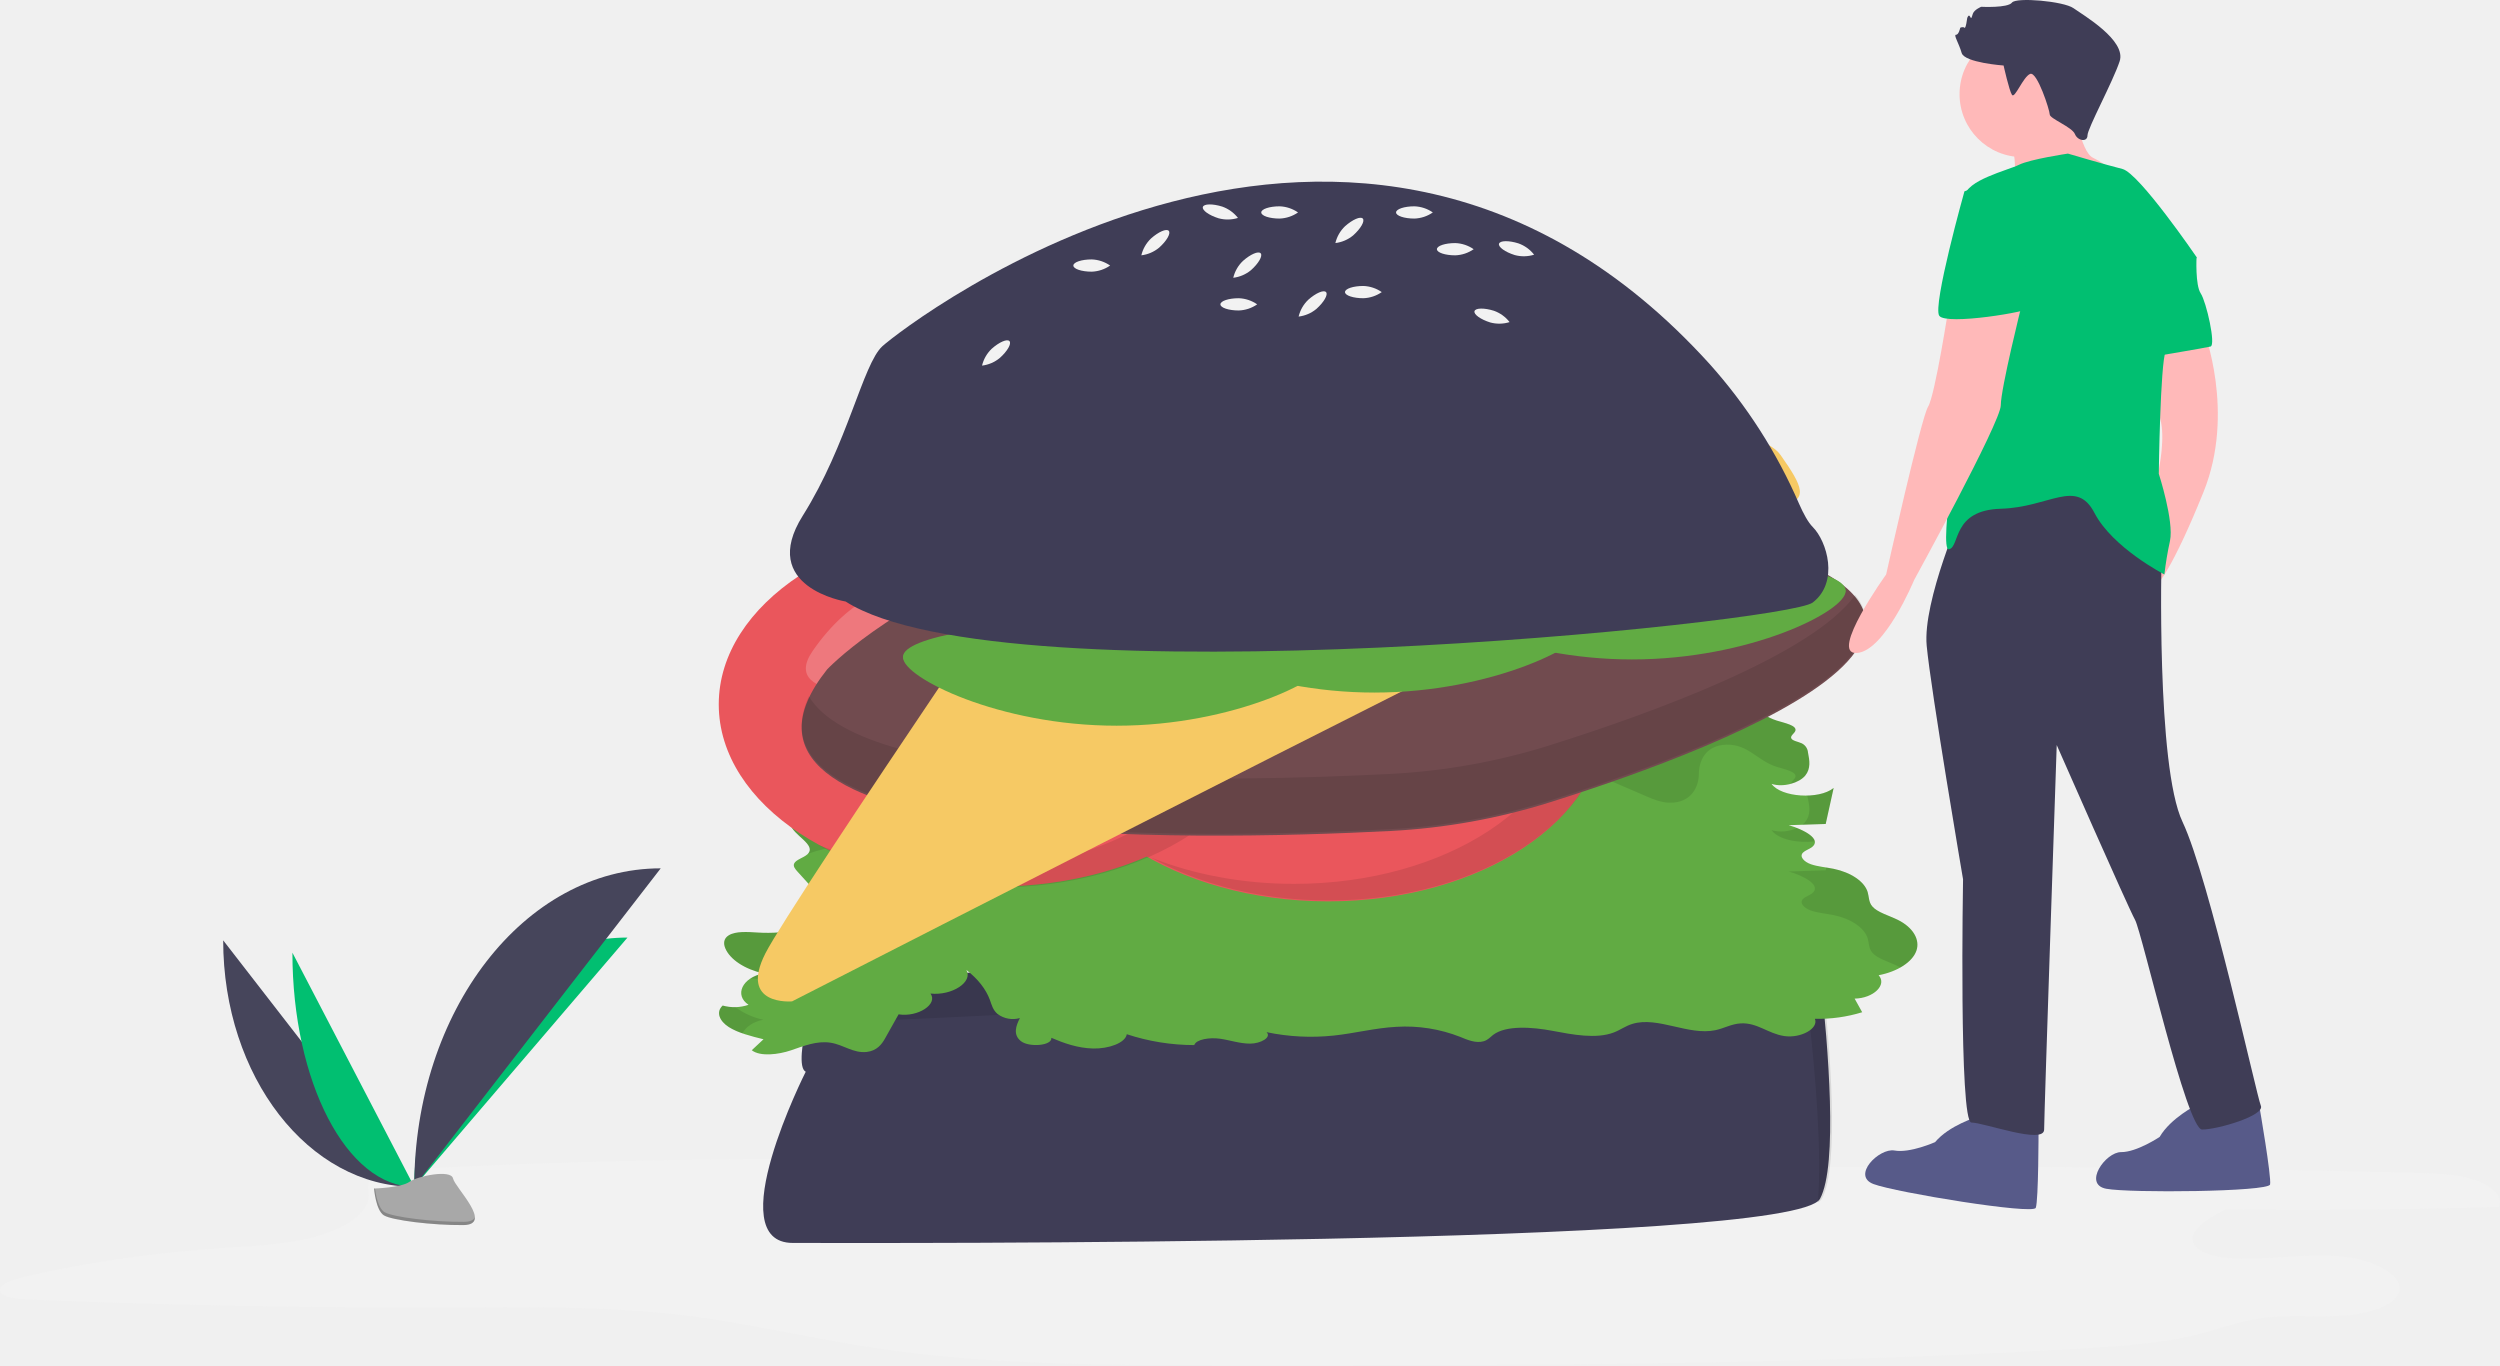
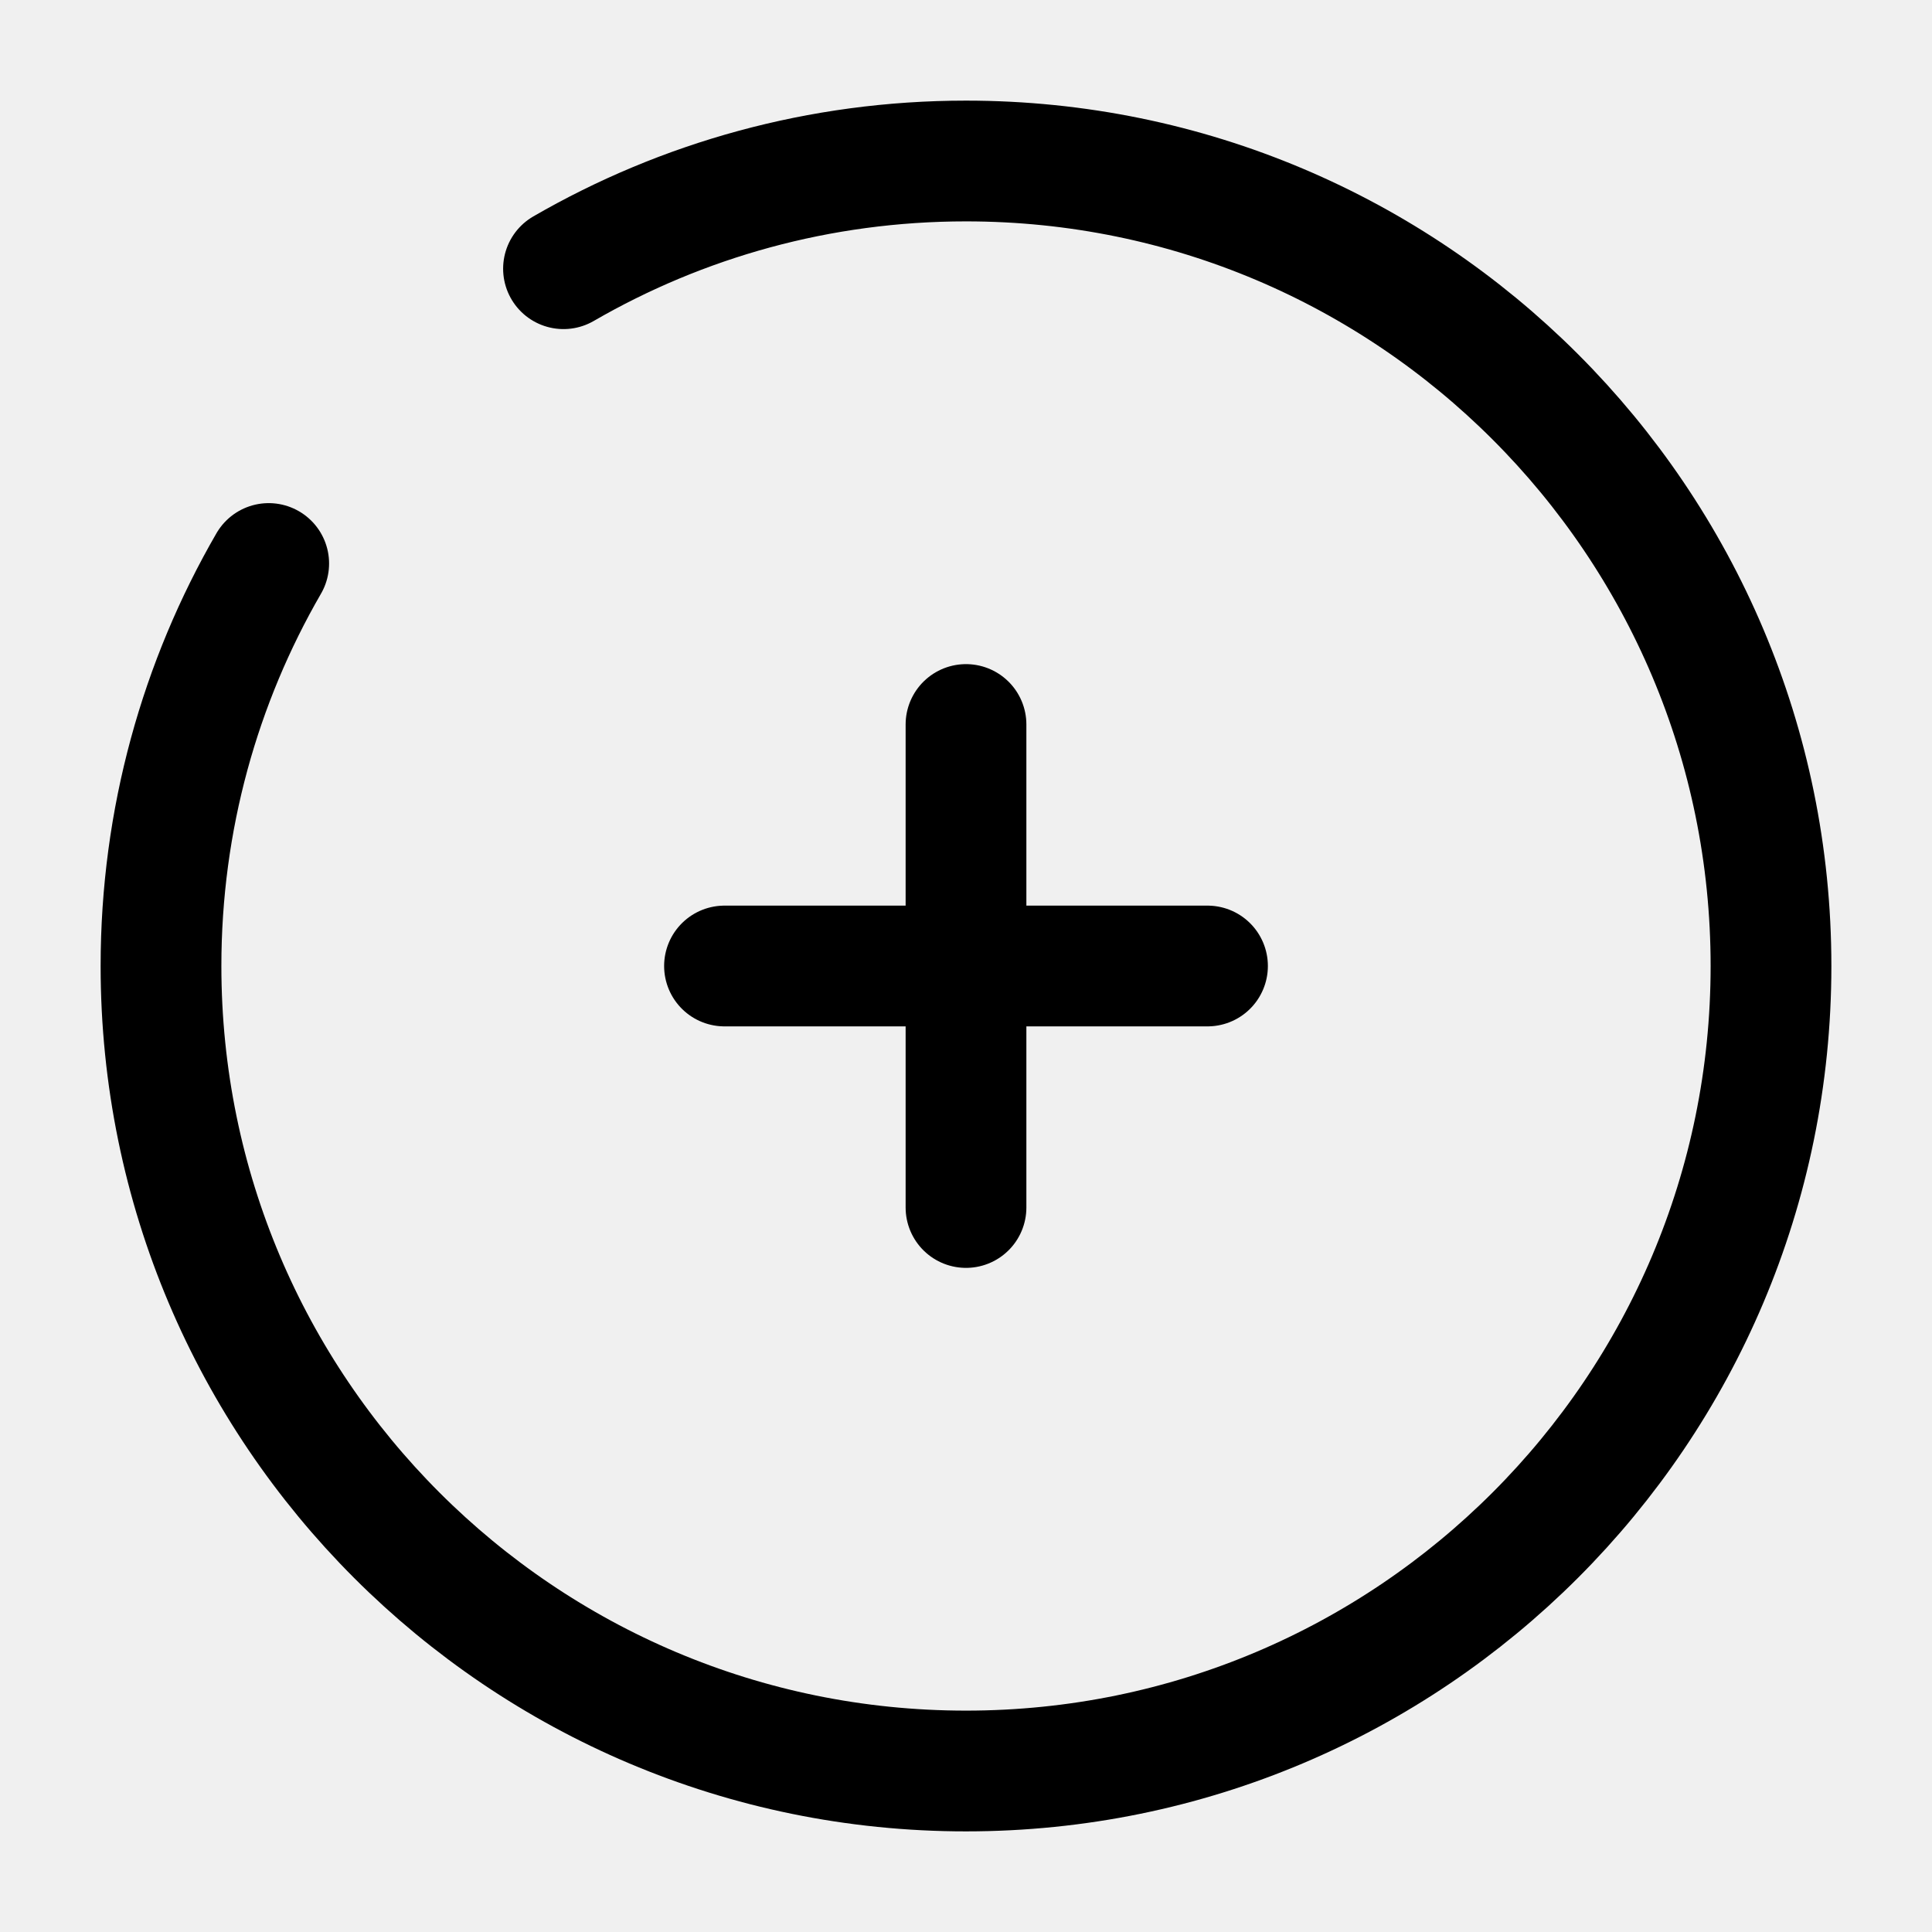
- <svg xmlns="http://www.w3.org/2000/svg" id="e6e30d14-284b-46c1-a714-214f05c6d996" data-name="Layer 1" width="1082" height="590.893" viewBox="0 0 1082 590.893">
-   <path d="M800.816,660.08q151.461-1.787,302.912,2.049c8.686.22,17.699.503,25.369,2.803s13.573,7.235,11.475,11.975q-59.121,1.749-118.365,1.081c-8.601,4.213-18.044,10.559-12.758,16.24,3.658,3.932,12.687,5.102,20.583,5.111,14.301.017,28.659-2.331,42.749-.953s28.148,8.788,24.021,16.481c-3.134,5.842-15.025,8.734-25.846,9.25s-21.901-.557-32.478.826c-10.052,1.315-18.76,4.731-28.167,7.115-14.839,3.762-31.289,4.924-47.473,5.913-124.272,7.592-249.574,7.532-374.578,7.463-50.607-.028-101.901-.104-150.77-7.492-27.856-4.211-54.55-10.751-82.758-14.144-33.694-4.053-68.517-3.503-102.973-3.382q-90.735.32-181.316-3.497c-4.494-.189-10.01-.831-11.223-3.27-1.415-2.846,4.329-5.067,9.184-6.202a533.256,533.256,0,0,1,83.659-12.479c14.268-1.003,28.971-1.514,42.093-4.817S218.742,679.922,218.619,671.843c-.038-2.464-1.077-5.101.979-7.278,2.731-2.89,9.451-3.554,15.248-3.869,64.269-3.493,128.889-4.952,193.45-4.366,22.71.206,45.514.663,68.063-.867,18.476-1.253,36.573-3.827,54.782-5.987,24.442-2.9,130.811-17.923,146.327-5.733,11.616,9.125-12.366,11.094,18.788,14.817C743.382,661.803,773.304,660.404,800.816,660.08Z" transform="translate(-59 -154.5537)" fill="#f2f2f2" />
-   <path d="M407.718,618.404s-37.446,74.094-5.577,74.094,433.413,1.593,444.567-19.121c7.815-14.513,3.506-66.178.226-95.813a22.659,22.659,0,0,0-23.776-20.133c-86.843,4.793-411.273,22.557-409.863,20.34,2.788-4.382.797-3.187.797-3.187S401.344,615.217,407.718,618.404Z" transform="translate(-59 -154.5537)" fill="#3f3d56" />
-   <path d="M847.73,577.565a22.659,22.659,0,0,0-23.776-20.133c-86.843,4.793-411.273,22.557-409.863,20.34,2.788-4.382.797-3.187.797-3.187s-2.845,9.071-5.175,18.977c.33-.033.577.278-.499,2.171q-.144.641-.283,1.282c12.994,1.284,324.603-15.779,409.446-20.462a22.659,22.659,0,0,1,23.776,20.133c2.439,22.033,5.445,56.24,3.615,78.306a4.763,4.763,0,0,0,1.736-1.614C855.319,658.865,851.011,607.2,847.73,577.565Z" transform="translate(-59 -154.5537)" opacity="0.1" />
-   <path d="M452.35,507.362c-4.151-1.272-9.404-2.915-8.931-5.594.252-1.423,2.156-2.534,3.536-3.727,2.66-2.3,3.377-5.54.52-7.762s-9.739-2.519-12.26-.168c-1.297,1.209-1.219,2.726-1.888,4.092-2.089,4.261-10.539,6.132-17.718,7.788s-15.211,4.736-14.536,9.144c.736,4.809,11.811,9.075,7.355,13.176-1.616,1.487-5.015,2.317-5.738,4.018-.509,1.197.513,2.414,1.506,3.507l7.052,7.77c2.806,3.091,5.697,6.455,4.757,9.896-1.863,6.82-17.003,9.43-29.003,8.663-4.395-.281-9.56-.665-12.579,1.182-2.327,1.423-2.323,3.64-1.55,5.537,1.991,4.883,8.36,9.112,16.511,10.963-9.136,1.802-12.724,9.4-6.416,13.586a18.772,18.772,0,0,1-11.187.321c-3.12,2.872-1.286,6.813,2.671,9.326s9.562,3.926,14.99,5.268l-5.079,4.749c3.676,2.871,11.614,1.859,16.967.044s11.161-4.251,17.159-3.301c5.625.89,9.879,4.642,15.606,4,4.438-.498,6.551-3.35,7.933-5.812l5.878-10.466c8.368,1.309,17.166-4.424,13.805-8.997,9.364,1.006,18.58-5.075,15.506-10.231,4.987,3.846,8.498,8.314,10.215,13.0.768,2.094,1.235,4.307,3.325,6.081a11.045,11.045,0,0,0,9.662,1.748c-1.707,3.311-3.09,7.173.418,9.983s13.634,2.013,13.187-1.43c5.351,2.299,11.347,4.46,18.034,4.632s14.006-2.373,14.614-6.184a93.428,93.428,0,0,0,29.206,4.701c.844-2.55,6.739-3.375,11.147-2.752s8.496,2.121,13.036,2.123,9.423-2.73,7.099-4.96a93.847,93.847,0,0,0,29.088,1.468c9.163-.973,17.846-3.285,27.125-3.783a64.787,64.787,0,0,1,27.613,4.361c3.042,1.275,6.822,2.881,10.164,1.88,1.895-.567,2.817-1.793,4.105-2.77,5.542-4.205,16.875-3.398,25.618-1.745s18.914,3.643,26.575.721c2.891-1.102,5.021-2.806,8.095-3.731,11.015-3.315,24.199,5.18,35.89,2.736,3.807-.796,6.896-2.7,10.929-2.935,7.153-.417,11.88,4.432,18.836,5.474,7.217,1.082,15.04-3.309,13.279-7.454a64.783,64.783,0,0,0,20.483-2.847l-3.276-5.897c8.164-.132,14.169-5.984,10.387-10.122,8.187-1.559,14.66-5.755,16.342-10.593s-1.491-10.131-8.011-13.362c-3.848-1.907-8.902-3.248-11.102-5.873-1.584-1.891-1.353-4.091-1.97-6.158-1.349-4.524-7.194-8.518-14.745-10.076-3.279-.676-6.868-.933-9.837-1.978s-5.114-3.307-3.4-5.043c.907-.919,2.654-1.46,3.783-2.294,4.58-3.382-3.273-7.663-9.977-9.562l16.01-.524,3.438-15.587c-6.334,5.152-22.765,4.068-26.881-1.773,5.143,1.688,12.041-.47,14.555-3.54s1.896-6.641,1.225-10.009a4.857,4.857,0,0,0-2.668-3.975c-1.567-.746-4.064-1.058-4.578-2.186-.524-1.151,1.503-2.169,1.803-3.347.577-2.26-4.617-3.256-8.125-4.349-8.277-2.579-12.284-9.825-21.701-9.59-9.344.234-11.955,7.368-11.962,12.715s-3.168,12.497-12.52,12.399c-3.734-.039-6.99-1.382-9.971-2.667l-26.782-11.551a64.132,64.132,0,0,0-10.999-3.943c-5.402-1.261-11.37-1.41-17.2-1.542l-37.466-.851a17.452,17.452,0,0,0-5.683.489c-1.968.658-2.924,1.952-4.11,3.065-5.217,4.898-17.482,6.817-26.334,4.119-2.347-.715-4.45-1.701-6.937-2.24-7.834-1.698-16.054,1.443-24.193,2.578-13.342,1.86-29.923-1.342-39.541,4.262-3.207,1.868-4.908,4.423-7.88,6.414s-8.334,3.341-12.082,1.838c.471,3.654.899,7.467-1.574,10.847s-8.818,6.139-15.052,5.286c-3.308-.874-3.047-3.655-1.483-5.537s3.964-3.805,3.184-5.84c-.774-2.019-4.315-3.193-6.963-4.601s-4.414-4.075-1.602-5.374c-1.895-2.436-8.707-2.139-11.704-.096s-3.296,4.919-3.623,7.579-1.039,5.572-4.511,7.352c-5.917,3.033-17.276,1.459-21.2,5.41-1.247,1.255-1.32,2.769-2.033,4.153-3.183,6.179-16.926,7.779-28.16,8.284a13.783,13.783,0,0,0-.156,3.899C461.538,511.601,455.135,508.216,452.35,507.362Z" transform="translate(-59 -154.5537)" fill="#61ab43" />
-   <path d="M841.5,500.304c.671,3.368,1.289,6.939-1.225,10.009a7.684,7.684,0,0,1-1.258,1.191q5.074-.166,10.147-.332,1.719-7.794,3.438-15.587c-2.624,2.134-6.981,3.195-11.478,3.294A10.001,10.001,0,0,1,841.5,500.304Z" transform="translate(-59 -154.5537)" opacity="0.1" />
-   <path d="M844.455,518.664c-.4-2.107-3.874-4.245-7.763-5.774a15.806,15.806,0,0,1-10.973.963C828.558,517.882,837.254,519.646,844.455,518.664Z" transform="translate(-59 -154.5537)" opacity="0.1" />
-   <path d="M849.426,530.021q-.132.596-.263,1.192-8.005.262-16.01.524c6.704,1.899,14.557,6.179,9.977,9.562-1.13.834-2.876,1.375-3.783,2.294-1.714,1.736.431,3.998,3.4,5.043s6.558,1.302,9.837,1.978c7.551,1.557,13.396,5.552,14.745,10.076.616,2.067.385,4.267,1.97,6.158,2.2,2.626,7.254,3.967,11.102,5.873.371.184.727.376,1.076.573,3.479-1.968,5.98-4.505,6.935-7.251,1.683-4.838-1.491-10.131-8.011-13.362-3.848-1.907-8.902-3.248-11.102-5.873-1.584-1.891-1.353-4.091-1.97-6.158-1.349-4.524-7.194-8.518-14.745-10.076C851.553,530.36,850.49,530.189,849.426,530.021Z" transform="translate(-59 -154.5537)" opacity="0.1" />
-   <path d="M380.378,601.8c1.246-2.653,4.429-5.01,9.005-5.912a30.464,30.464,0,0,1-12.064-5.442,18.223,18.223,0,0,1-5.539-.693c-3.12,2.872-1.286,6.813,2.671,9.326A28.735,28.735,0,0,0,380.378,601.8Z" transform="translate(-59 -154.5537)" opacity="0.1" />
-   <path d="M408.618,524.115a53.272,53.272,0,0,1,6.991-2.083c7.179-1.655,15.629-3.526,17.718-7.788.67-1.366.591-2.883,1.888-4.092,2.521-2.351,9.403-2.054,12.26.168s2.14,5.462-.52,7.762c-1.38,1.193-3.284,2.304-3.536,3.727-.473,2.679,4.78,4.321,8.931,5.594a17.651,17.651,0,0,1,5.405,2.851c.035-.284.069-.568.096-.849,11.233-.504,24.976-2.104,28.16-8.284.713-1.384.787-2.898,2.033-4.153,3.924-3.951,15.283-2.377,21.2-5.41,3.472-1.78,4.184-4.693,4.511-7.352s.626-5.536,3.623-7.579c2.996-2.043,9.808-2.34,11.704.096-2.812,1.299-1.046,3.967,1.602,5.374s6.189,2.582,6.963,4.601c.78,2.035-1.62,3.958-3.184,5.84s-1.825,4.662,1.483,5.537c6.233.852,12.578-1.906,15.052-5.286s2.045-7.193,1.574-10.847c3.748,1.504,9.11.153,12.082-1.838s4.673-4.546,7.88-6.414c9.619-5.604,26.199-2.402,39.541-4.262,8.139-1.135,16.359-4.276,24.193-2.578,2.487.539,4.59,1.525,6.937,2.24,8.852,2.698,21.118.779,26.334-4.119,1.185-1.113,2.142-2.408,4.11-3.065a17.451,17.451,0,0,1,5.683-.489q18.733.426,37.466.851c5.83.132,11.798.281,17.2,1.542a64.135,64.135,0,0,1,10.999,3.943q13.391,5.775,26.782,11.551c2.981,1.286,6.237,2.628,9.971,2.667,9.351.098,12.513-7.053,12.52-12.4s2.618-12.481,11.962-12.715c9.417-.236,13.425,7.011,21.702,9.59,3.508,1.093,8.703,2.089,8.125,4.349-.268,1.049-1.901,1.971-1.885,2.974a12.328,12.328,0,0,0,6.102-3.498c2.514-3.07,1.896-6.641,1.225-10.009a4.857,4.857,0,0,0-2.668-3.975c-1.567-.746-4.064-1.058-4.578-2.186-.524-1.151,1.503-2.169,1.803-3.347.577-2.26-4.617-3.256-8.125-4.349-8.277-2.579-12.284-9.825-21.702-9.59-9.344.234-11.955,7.368-11.962,12.714s-3.168,12.497-12.52,12.399c-3.734-.039-6.99-1.382-9.971-2.667q-13.391-5.775-26.782-11.551a64.139,64.139,0,0,0-10.999-3.943c-5.402-1.261-11.37-1.41-17.2-1.542q-18.733-.426-37.466-.851a17.452,17.452,0,0,0-5.683.489c-1.968.658-2.924,1.952-4.11,3.065-5.217,4.898-17.482,6.817-26.334,4.119-2.347-.715-4.45-1.701-6.937-2.24-7.834-1.698-16.054,1.443-24.193,2.578-13.342,1.86-29.923-1.342-39.541,4.262-3.207,1.868-4.908,4.423-7.88,6.414s-8.334,3.341-12.082,1.838c.471,3.654.9,7.467-1.574,10.847s-8.818,6.139-15.052,5.286c-3.308-.874-3.047-3.655-1.483-5.537s3.964-3.805,3.184-5.84c-.774-2.019-4.315-3.193-6.963-4.601s-4.414-4.075-1.602-5.374c-1.895-2.436-8.707-2.139-11.704-.096-2.997,2.043-3.296,4.919-3.623,7.579s-1.039,5.572-4.511,7.352c-5.917,3.033-17.276,1.459-21.2,5.41-1.247,1.255-1.32,2.769-2.033,4.153-3.183,6.179-16.926,7.779-28.16,8.284-.027.281-.062.565-.096.849a17.651,17.651,0,0,0-5.405-2.851c-4.151-1.272-9.404-2.915-8.931-5.594.252-1.423,2.156-2.534,3.536-3.727,2.66-2.3,3.377-5.54.52-7.762s-9.739-2.519-12.26-.168c-1.297,1.209-1.219,2.726-1.888,4.092-2.089,4.261-10.539,6.132-17.718,7.788s-15.211,4.736-14.536,9.144C401.797,515.868,412.522,520.075,408.618,524.115Z" transform="translate(-59 -154.5537)" opacity="0.1" />
-   <path d="M389.383,575.847a15.738,15.738,0,0,0-5.557,2.175c1.075.047,2.146.118,3.175.183,12.0.766,27.14-1.843,29.003-8.663.94-3.441-1.951-6.805-4.757-9.896q-1.692-1.864-3.383-3.728c-5.871,1.995-13.894,2.691-20.863,2.246-4.394-.281-9.56-.665-12.579,1.182-2.327,1.423-2.323,3.64-1.55,5.537C374.863,569.767,381.232,573.996,389.383,575.847Z" transform="translate(-59 -154.5537)" opacity="0.1" />
-   <ellipse cx="574.788" cy="311.232" rx="119.507" ry="78.875" fill="#ea565c" />
-   <path d="M593.156,460.209s-54.177,5.577-38.242-17.528,35.852-31.072,45.413-24.698,13.544,23.901,11.951,23.901-24.698-13.544-32.665-3.187S593.156,460.209,593.156,460.209Z" transform="translate(-59 -154.5537)" fill="#fff" opacity="0.2" />
-   <path d="M640.098,462.467s44.738,31.06,17.598,38.21-47.442.221-50.544-10.843,5.293-26.957,6.502-25.919,9.916,26.365,22.708,23.696S640.098,462.467,640.098,462.467Z" transform="translate(-59 -154.5537)" fill="#fff" opacity="0.2" />
-   <path d="M650.543,443.002s3.531-54.348,23.656-34.786,24.662,40.529,16.784,48.894-25.825,9.371-25.559,7.8,17.471-22.095,8.587-31.677S650.543,443.002,650.543,443.002Z" transform="translate(-59 -154.5537)" fill="#fff" opacity="0.2" />
-   <ellipse cx="430.583" cy="304.858" rx="119.507" ry="78.875" fill="#ea565c" />
-   <path d="M448.95,453.835s-54.177,5.577-38.242-17.528,35.852-31.072,45.413-24.698,13.544,23.901,11.951,23.901-24.698-13.544-32.665-3.187S448.95,453.835,448.95,453.835Z" transform="translate(-59 -154.5537)" fill="#fff" opacity="0.2" />
-   <path d="M495.893,456.093s44.738,31.06,17.598,38.21-47.442.221-50.544-10.843,5.293-26.957,6.502-25.919,9.916,26.365,22.708,23.696S495.893,456.093,495.893,456.093Z" transform="translate(-59 -154.5537)" fill="#fff" opacity="0.2" />
-   <path d="M506.337,436.628s3.531-54.348,23.656-34.786,24.662,40.529,16.784,48.894-25.825,9.371-25.559,7.8,17.471-22.095,8.587-31.677S506.337,436.628,506.337,436.628Z" transform="translate(-59 -154.5537)" fill="#fff" opacity="0.2" />
-   <path d="M551.775,392.286c26.031,14.469,42.576,36.134,42.576,60.354,0,43.561-53.505,78.875-119.507,78.875-22.616,0-43.763-4.147-61.794-11.351,20.789,11.555,47.625,18.521,76.932,18.521,66.002,0,119.507-35.313,119.507-78.875C609.488,431.175,586.367,406.106,551.775,392.286Z" transform="translate(-59 -154.5537)" opacity="0.1" />
-   <path d="M695.981,397.863c26.031,14.469,42.576,36.134,42.576,60.354,0,43.561-53.505,78.875-119.507,78.875-22.616,0-43.763-4.147-61.794-11.351,20.789,11.555,47.625,18.521,76.932,18.521,66.002,0,119.507-35.313,119.507-78.875C753.694,436.752,730.572,411.683,695.981,397.863Z" transform="translate(-59 -154.5537)" opacity="0.1" />
-   <path d="M416.955,444.302s102.776-109.947,354.538-64.534c199.02,35.899,35.591,97.687-41.618,122a277.396,277.396,0,0,1-69.058,12.434C573.714,518.687,354.625,522.697,416.955,444.302Z" transform="translate(-59 -154.5537)" fill="#714b4f" />
-   <path d="M729.875,477.07A277.394,277.394,0,0,1,660.817,489.503c-70.562,3.634-227.736,6.953-251.75-33.596-30.322,65.54,169.523,61.732,251.75,57.497a277.394,277.394,0,0,0,69.058-12.434c56.593-17.821,159.502-55.776,132.052-88.912C843.446,438.064,773.132,463.449,729.875,477.07Z" transform="translate(-59 -154.5537)" opacity="0.1" />
-   <line x1="577.45" y1="225.612" x2="605.335" y2="280.586" fill="none" stroke="#000" stroke-miterlimit="10" stroke-width="2" opacity="0.1" />
-   <line x1="491.405" y1="245.53" x2="515.306" y2="291.74" fill="none" stroke="#000" stroke-miterlimit="10" stroke-width="2" opacity="0.1" />
-   <line x1="627.643" y1="225.612" x2="665.089" y2="280.586" fill="none" stroke="#000" stroke-miterlimit="10" stroke-width="2" opacity="0.1" />
-   <line x1="491.405" y1="296.52" x2="742.37" y2="264.651" fill="none" stroke="#000" stroke-miterlimit="10" stroke-width="2" opacity="0.1" />
-   <line x1="732.809" y1="235.97" x2="750.337" y2="260.668" fill="none" stroke="#000" stroke-miterlimit="10" stroke-width="2" opacity="0.1" />
-   <line x1="442.009" y1="264.651" x2="453.163" y2="287.756" fill="none" stroke="#000" stroke-miterlimit="10" stroke-width="2" opacity="0.1" />
-   <path d="M538.471,344.356s229.182-1.037,231.285-3.111,50.462-3.172,59.924,10.307,12.616,19.7,0,21.774-427.877,214.625-427.877,214.625-23.128,2.074-11.564-20.737S538.471,344.356,538.471,344.356Z" transform="translate(-59 -154.5537)" fill="#f6c964" />
-   <path d="M634.688,439.161c0,8.58-41.377,29.478-92.419,29.478s-92.419-20.898-92.419-29.478S491.227,427.211,542.269,427.211,634.688,430.581,634.688,439.161Z" transform="translate(-59 -154.5537)" fill="#61ab43" />
-   <ellipse cx="483.269" cy="284.209" rx="92.419" ry="15.536" fill="#61ab43" />
-   <path d="M746.228,424.82c0,8.58-41.377,29.478-92.419,29.478s-92.419-20.898-92.419-29.478,41.377-11.951,92.419-11.951S746.228,416.24,746.228,424.82Z" transform="translate(-59 -154.5537)" fill="#61ab43" />
-   <ellipse cx="594.809" cy="269.868" rx="92.419" ry="15.536" fill="#61ab43" />
-   <path d="M857.768,410.48c0,8.58-41.377,29.478-92.419,29.478s-92.419-20.898-92.419-29.478,41.377-11.951,92.419-11.951S857.768,401.899,857.768,410.48Z" transform="translate(-59 -154.5537)" fill="#61ab43" />
-   <ellipse cx="706.349" cy="255.528" rx="92.419" ry="15.536" fill="#61ab43" />
-   <path d="M424.988,414.893s-38.01-6.188-18.563-37.126,25.988-65.62,34.474-73.369c9.488-8.663,205.313-160.543,357.87,7.521A224.216,224.216,0,0,1,837.674,372.67c1.845,4.2,3.88,7.97,5.869,9.959,6.188,6.188,11.491,23.867,0,32.707S493.495,458.649,424.988,414.893Z" transform="translate(-59 -154.5537)" fill="#3f3d56" />
-   <path d="M603.106,286.277a14.87,14.87,0,0,1-7.956,2.652c-4.394,0-7.956-1.187-7.956-2.652s3.562-2.652,7.956-2.652A14.869,14.869,0,0,1,603.106,286.277Z" transform="translate(-59 -154.5537)" fill="#f2f2f2" />
-   <path d="M539.461,269.482a14.87,14.87,0,0,1-7.956,2.652c-4.394,0-7.956-1.187-7.956-2.652s3.562-2.652,7.956-2.652A14.87,14.87,0,0,1,539.461,269.482Z" transform="translate(-59 -154.5537)" fill="#f2f2f2" />
-   <path d="M712.354,293.956a14.87,14.87,0,0,1-8.385.156c-4.193-1.312-7.238-3.508-6.801-4.906s4.191-1.467,8.385-.156A14.87,14.87,0,0,1,712.354,293.956Z" transform="translate(-59 -154.5537)" fill="#f2f2f2" />
-   <path d="M594.787,248.874a14.87,14.87,0,0,1-8.385.156c-4.193-1.312-7.238-3.508-6.801-4.906s4.191-1.467,8.385-.156A14.87,14.87,0,0,1,594.787,248.874Z" transform="translate(-59 -154.5537)" fill="#f2f2f2" />
-   <path d="M722.961,264.786a14.87,14.87,0,0,1-8.385.156c-4.193-1.312-7.238-3.508-6.801-4.906s4.191-1.467,8.385-.156A14.87,14.87,0,0,1,722.961,264.786Z" transform="translate(-59 -154.5537)" fill="#f2f2f2" />
-   <path d="M696.805,262.41a14.87,14.87,0,0,1-7.956,2.652c-4.394,0-7.956-1.187-7.956-2.652s3.562-2.652,7.956-2.652A14.87,14.87,0,0,1,696.805,262.41Z" transform="translate(-59 -154.5537)" fill="#f2f2f2" />
-   <path d="M620.785,246.499a14.87,14.87,0,0,1-7.956,2.652c-4.394,0-7.956-1.187-7.956-2.652s3.562-2.652,7.956-2.652A14.87,14.87,0,0,1,620.785,246.499Z" transform="translate(-59 -154.5537)" fill="#f2f2f2" />
-   <path d="M679.126,246.499a14.87,14.87,0,0,1-7.956,2.652c-4.394,0-7.956-1.187-7.956-2.652s3.562-2.652,7.956-2.652A14.87,14.87,0,0,1,679.126,246.499Z" transform="translate(-59 -154.5537)" fill="#f2f2f2" />
-   <path d="M657.027,280.973a14.87,14.87,0,0,1-7.956,2.652c-4.394,0-7.956-1.187-7.956-2.652s3.562-2.652,7.956-2.652A14.87,14.87,0,0,1,657.027,280.973Z" transform="translate(-59 -154.5537)" fill="#f2f2f2" />
-   <path d="M592.75,274.778a14.87,14.87,0,0,1,4.171-7.275c3.279-2.925,6.727-4.411,7.702-3.318s-.892,4.35-4.171,7.275A14.87,14.87,0,0,1,592.75,274.778Z" transform="translate(-59 -154.5537)" fill="#f2f2f2" />
-   <path d="M552.971,265.055a14.869,14.869,0,0,1,4.171-7.275c3.278-2.925,6.727-4.411,7.702-3.318s-.892,4.35-4.171,7.275A14.869,14.869,0,0,1,552.971,265.055Z" transform="translate(-59 -154.5537)" fill="#f2f2f2" />
-   <path d="M484.023,312.789a14.87,14.87,0,0,1,4.171-7.275c3.279-2.925,6.727-4.411,7.702-3.318s-.892,4.35-4.171,7.275A14.87,14.87,0,0,1,484.023,312.789Z" transform="translate(-59 -154.5537)" fill="#f2f2f2" />
-   <path d="M636.948,259.751a14.869,14.869,0,0,1,4.171-7.275c3.278-2.925,6.727-4.411,7.702-3.318s-.892,4.35-4.171,7.275A14.87,14.87,0,0,1,636.948,259.751Z" transform="translate(-59 -154.5537)" fill="#f2f2f2" />
-   <path d="M621.036,291.574a14.869,14.869,0,0,1,4.171-7.275c3.279-2.925,6.727-4.411,7.702-3.318s-.892,4.35-4.171,7.275A14.869,14.869,0,0,1,621.036,291.574Z" transform="translate(-59 -154.5537)" fill="#f2f2f2" />
-   <path d="M914.657,637.975s-12.103,3.631-18.154,10.893c0,0-10.893,4.841-17.549,3.631s-18.759,10.893-9.077,14.523,68.986,13.313,70.197,10.287,1.21-33.888,1.21-33.888Z" transform="translate(-59 -154.5537)" fill="#575a89" />
-   <path d="M1009.727,632.778s-11.305,5.645-16.027,13.833c0,0-9.906,6.631-16.671,6.575s-16.623,13.937-6.463,15.86,70.247,1.334,70.922-1.854-4.596-33.597-4.596-33.597Z" transform="translate(-59 -154.5537)" fill="#575a89" />
-   <circle cx="875.324" cy="40.759" r="27.231" fill="#ffb9b9" />
-   <path d="M956.412,199.851s3.026,20.575,8.472,22.995a40.207,40.207,0,0,1,10.287,7.262l-15.129,7.262-29.652-1.815s2.421-13.313-1.815-19.97S956.412,199.851,956.412,199.851Z" transform="translate(-59 -154.5537)" fill="#ffb9b9" />
-   <path d="M1012.69,297.279s13.918,35.703,0,70.197-19.97,39.94-19.97,39.94l-4.236-45.386,4.871-4.419s2.95-13.769.552-21.922,1.234-33.569,1.234-33.569Z" transform="translate(-59 -154.5537)" fill="#ffb9b9" />
-   <path d="M908.606,374.738s-17.549,39.94-15.734,59.304,15.734,101.059,15.734,101.059-1.815,105.295,3.631,105.295,31.467,9.682,31.467,3.026,5.446-166.415,5.446-166.415,30.862,70.197,33.888,75.643,22.39,90.772,29.047,90.772,27.231-6.051,25.416-10.287-22.39-98.638-33.888-122.844S994.536,394.707,994.536,394.707L975.171,352.347Z" transform="translate(-59 -154.5537)" fill="#3f3d56" />
-   <path d="M926.155,182.907s-16.944-1.21-18.154-5.446-3.631-7.867-2.421-7.867,1.815-3.026,1.815-3.026,1.21-.605,1.815,0,1.21-4.236,1.21-4.236.605-1.815,1.21-.605.605.605,1.21-1.21,3.631-3.026,3.631-3.026,11.498.605,13.313-1.815,22.39-.605,26.626,2.421,22.995,13.918,19.97,22.995-13.918,29.047-13.918,32.073-4.236,2.421-5.446-.605-10.893-6.657-10.893-8.472-5.446-18.759-8.472-17.549-6.657,10.893-7.867,9.077S926.155,182.907,926.155,182.907Z" transform="translate(-59 -154.5537)" fill="#3f3d56" />
-   <path d="M1009.665,265.812S984.854,229.503,977.592,227.688s-23.601-6.657-23.601-6.657-16.339,2.421-21.18,4.841-22.995,6.657-23.601,13.918,4.841,76.853,1.815,83.51-13.313,70.197-8.472,68.986,1.21-16.944,22.39-17.549,32.678-13.313,40.545,1.815,30.257,26.626,30.257,26.626a146.405,146.405,0,0,1,2.421-14.523c1.815-8.472-4.841-29.047-4.841-29.047s.605-47.806,3.026-53.253S1009.665,265.812,1009.665,265.812Z" transform="translate(-59 -154.5537)" fill="#01bf71" />
-   <path d="M1000.587,264.601l9.077,1.21s-.605,12.103,1.815,15.734,6.657,22.39,4.236,22.995-24.206,4.236-24.206,4.236L990.3,280.94Z" transform="translate(-59 -154.5537)" fill="#01bf71" />
-   <path d="M902.554,286.387s-6.051,39.334-9.077,44.176-18.154,72.617-18.154,72.617-24.878,34.596-12.775,33.991,24.878-31.57,24.878-31.57,37.519-68.381,37.519-75.643,9.077-43.57,9.077-43.57Z" transform="translate(-59 -154.5537)" fill="#ffb9b9" />
-   <path d="M920.103,233.134l-10.893,4.236s-13.918,49.622-10.893,53.858,39.334-1.815,39.94-3.631S931.601,233.134,920.103,233.134Z" transform="translate(-59 -154.5537)" fill="#01bf71" />
-   <path d="M155.594,561.532c0,58.96,36.989,106.67,82.699,106.67" transform="translate(-59 -154.5537)" fill="#46455b" />
-   <path d="M238.293,668.202c0-59.623,41.277-107.869,92.288-107.869" transform="translate(-59 -154.5537)" fill="#01bf71" />
-   <path d="M185.557,566.877c0,56.006,23.587,101.325,52.736,101.325" transform="translate(-59 -154.5537)" fill="#01bf71" />
-   <path d="M238.293,668.202c0-76.185,47.71-137.832,106.67-137.832" transform="translate(-59 -154.5537)" fill="#46455b" />
-   <path d="M220.895,668.954s11.728-.361,15.263-2.878,18.041-5.522,18.918-1.486,17.625,20.076,4.384,20.183-30.766-2.062-34.294-4.211S220.895,668.954,220.895,668.954Z" transform="translate(-59 -154.5537)" fill="#a8a8a8" />
-   <path d="M259.696,683.368c-13.241.107-30.766-2.062-34.294-4.211-2.687-1.637-3.757-7.509-4.115-10.218-.248.011-.392.015-.392.015s.743,9.459,4.271,11.608,21.053,4.318,34.294,4.211c3.822-.031,5.142-1.391,5.07-3.405C263.999,682.585,262.541,683.345,259.696,683.368Z" transform="translate(-59 -154.5537)" opacity="0.2" />
+ <svg xmlns="http://www.w3.org/2000/svg" width="800px" height="800px" viewBox="0 0 24 24" fill="none">
+   <g id="SVGRepo_bgCarrier" stroke-width="0" />
+   <g id="SVGRepo_tracerCarrier" stroke-linecap="round" stroke-linejoin="round" />
+   <g id="SVGRepo_iconCarrier">
+     <path d="M15 12L12 12M12 12L9 12M12 12L12 9M12 12L12 15" stroke="#000000" stroke-width="1.5" stroke-linecap="round" />
+     <path d="M7 3.338C8.471 2.487 10.179 2 12 2C17.523 2 22 6.477 22 12C22 17.523 17.523 22 12 22C6.477 22 2 17.523 2 12C2 10.179 2.487 8.471 3.338 7" stroke="#000000" stroke-width="1.5" stroke-linecap="round" />
+   </g>
</svg>
